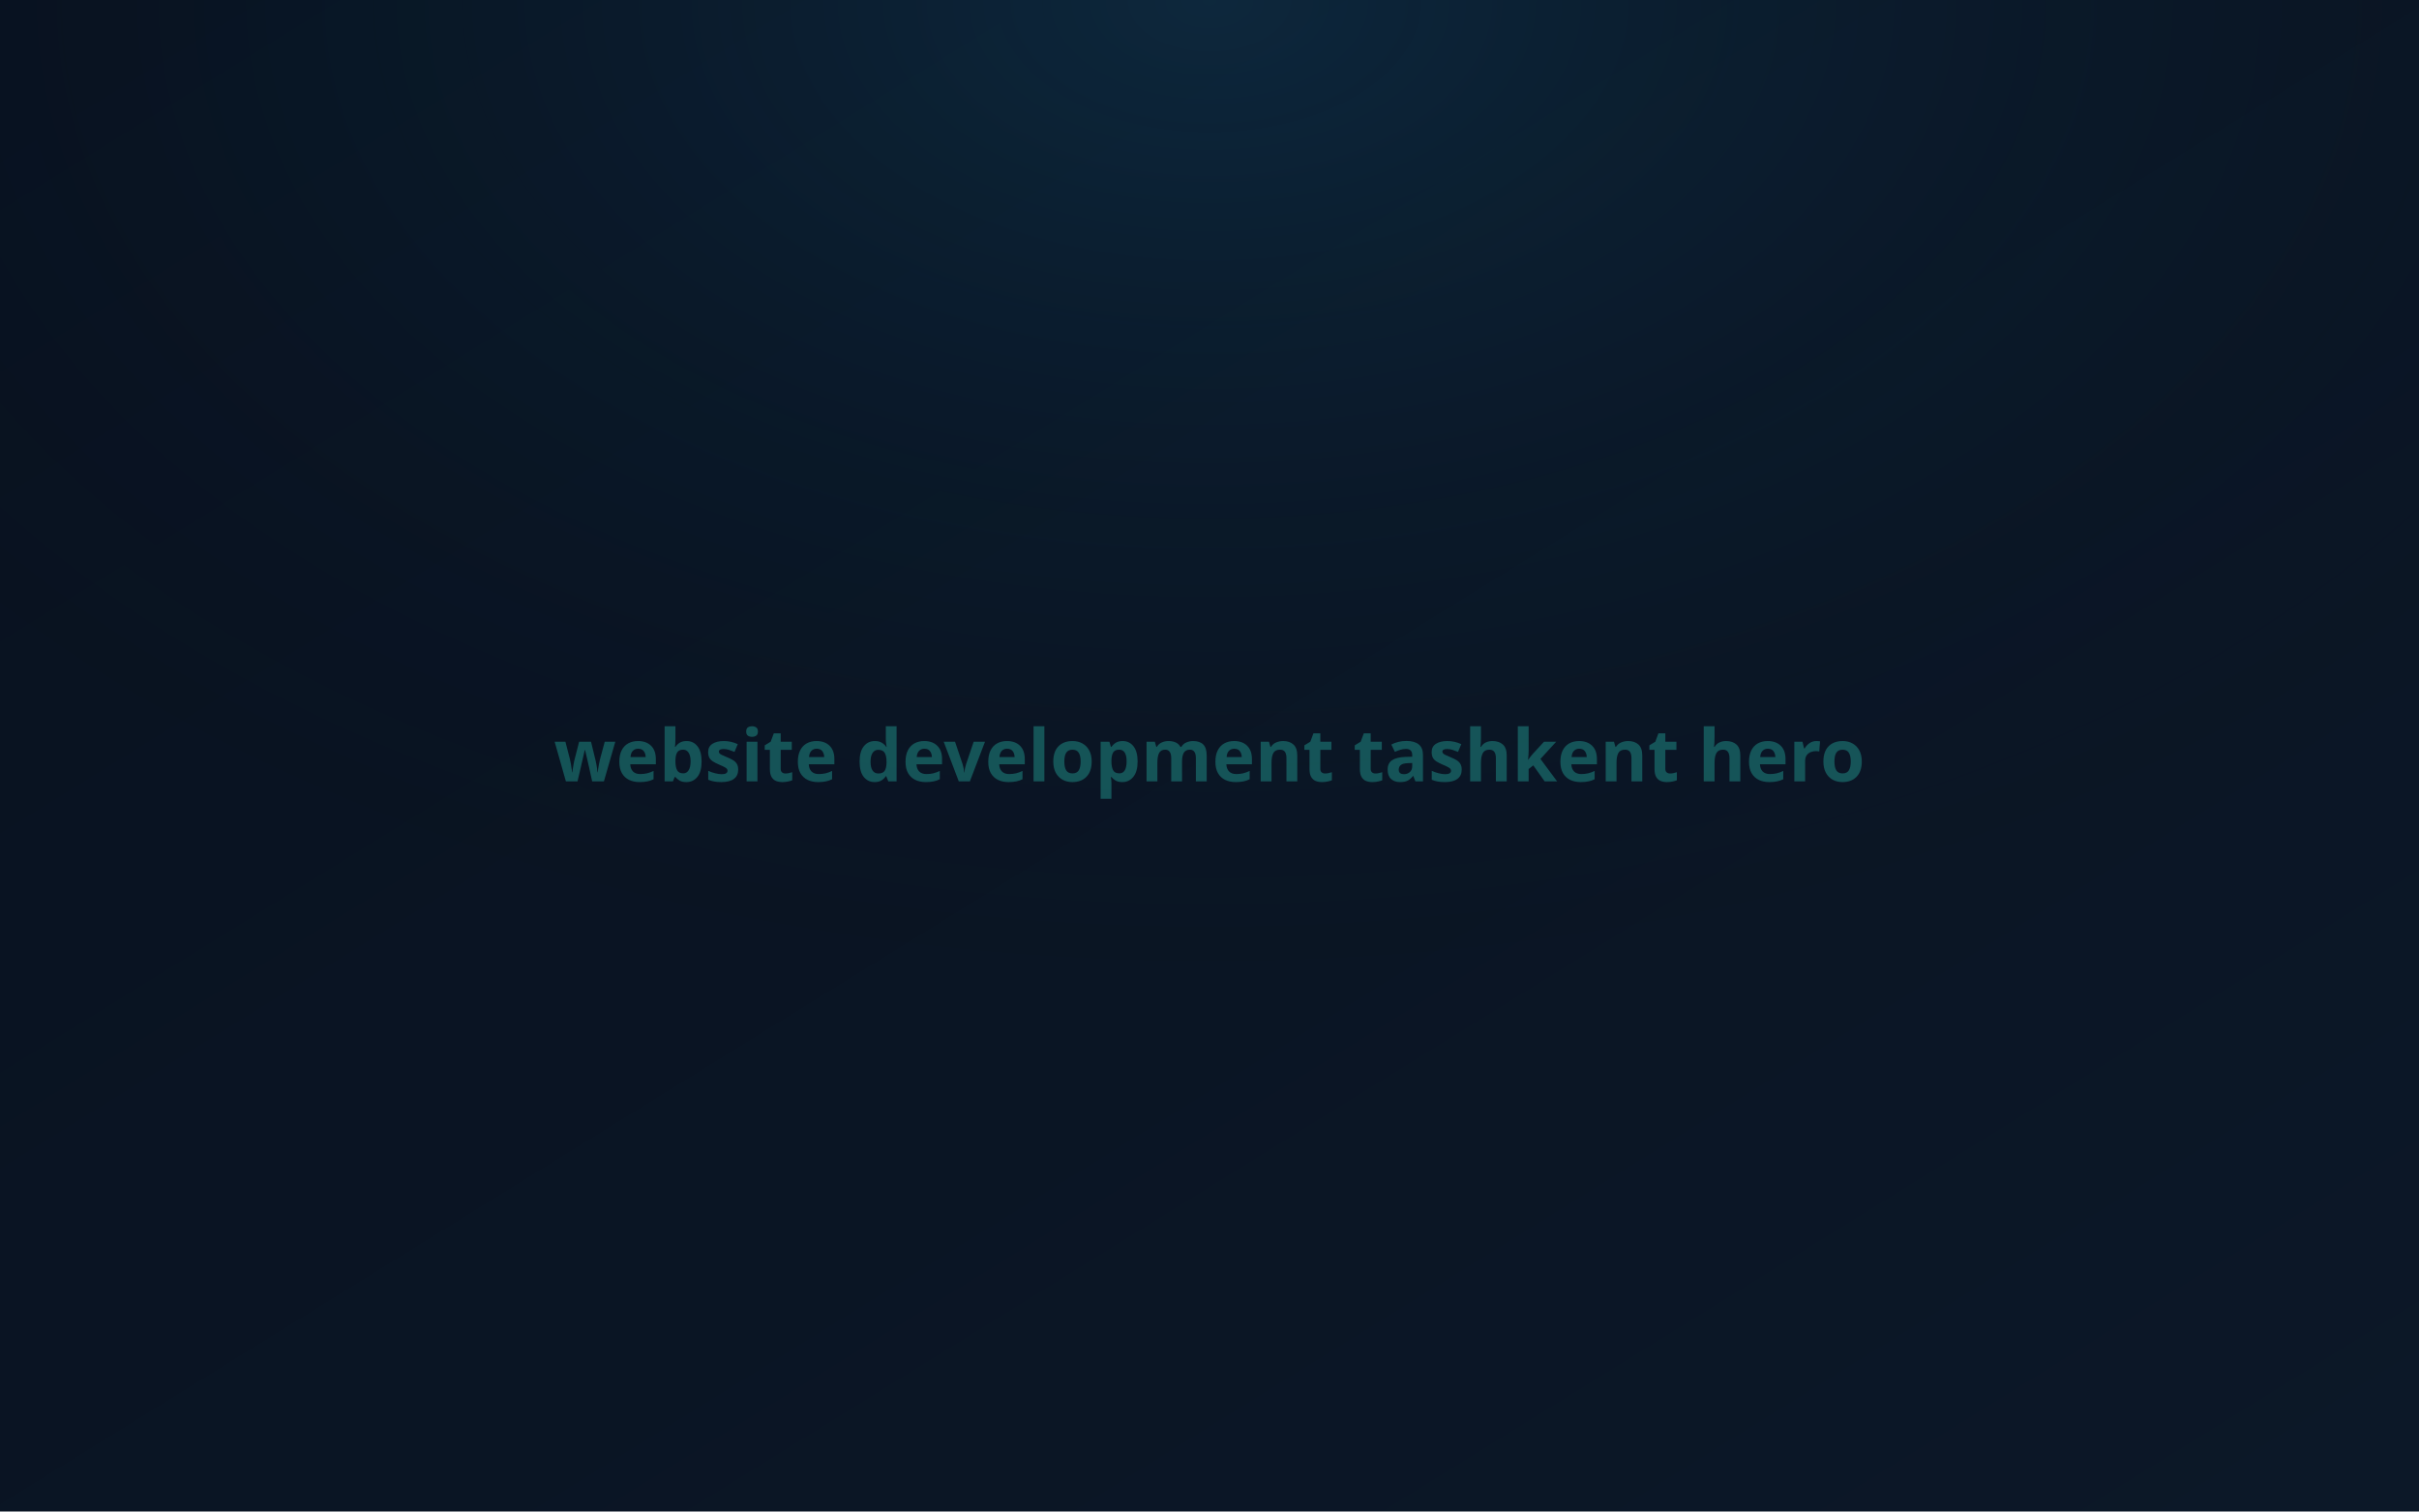
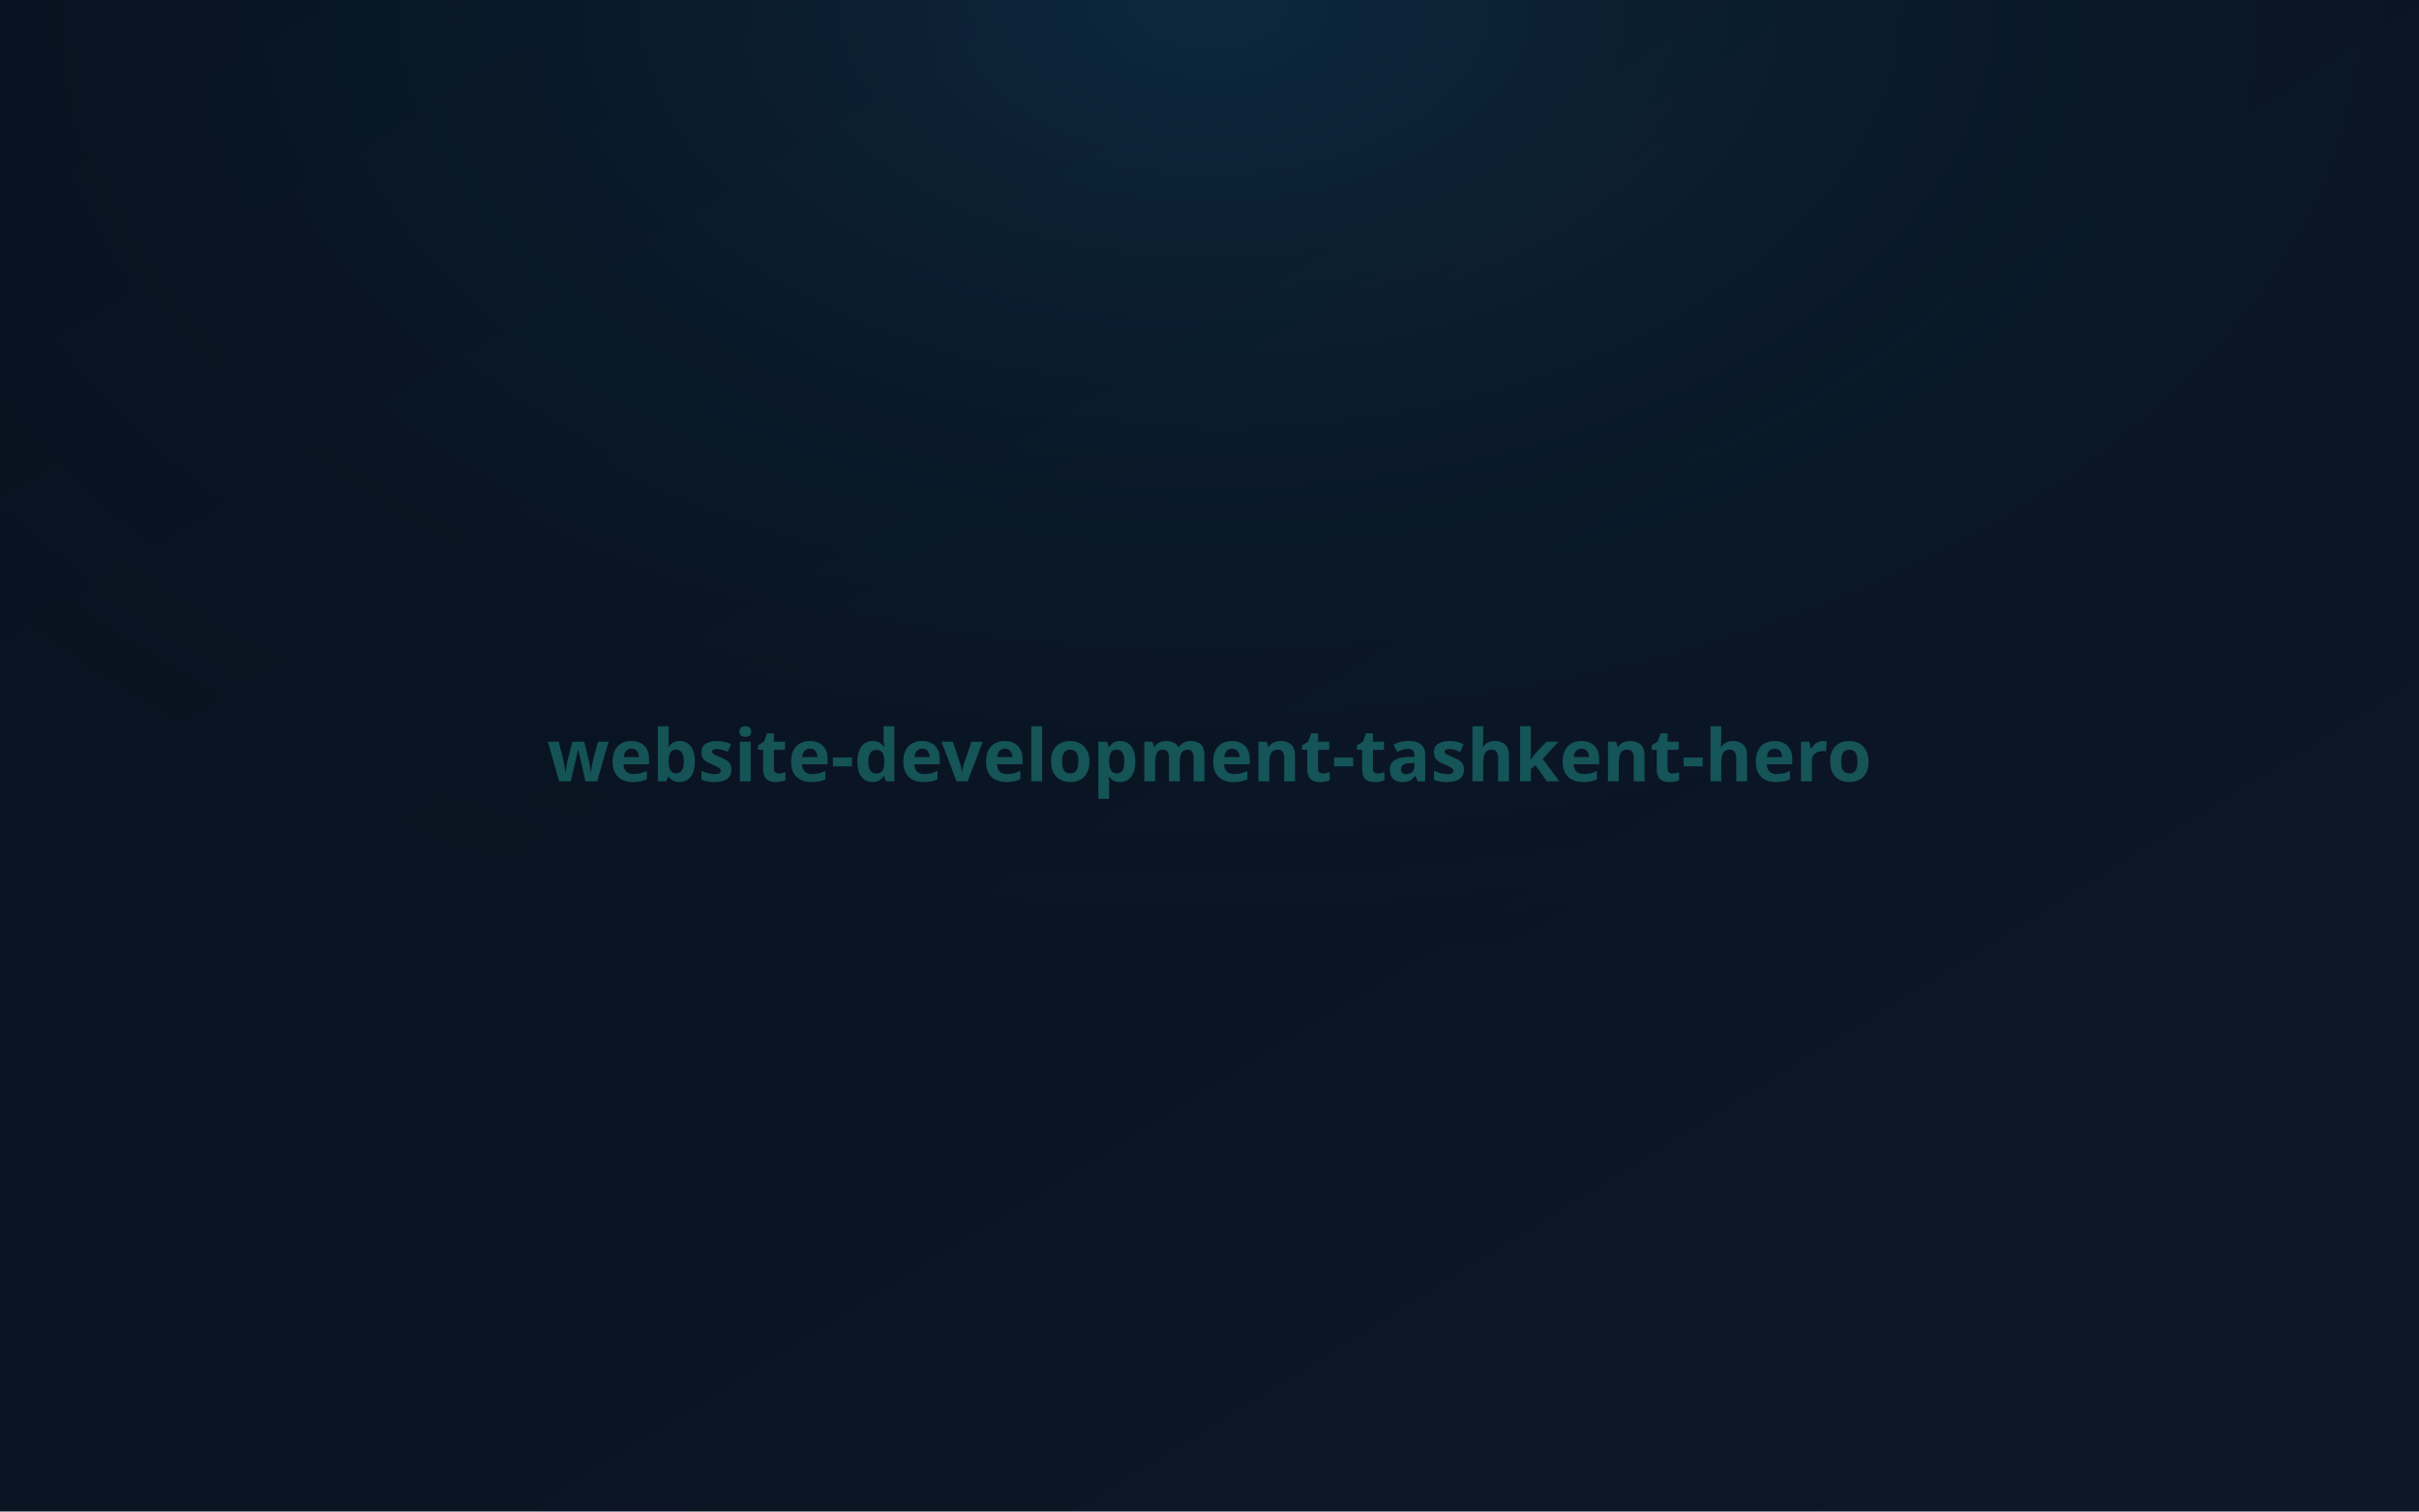
<svg xmlns="http://www.w3.org/2000/svg" width="800" height="500" viewBox="0 0 800 500">
  <defs>
    <linearGradient id="g" x1="0" y1="0" x2="1" y2="1">
      <stop offset="0%" stop-color="#08111F" />
      <stop offset="100%" stop-color="#0C1828" />
    </linearGradient>
    <radialGradient id="glow" cx="50%" cy="0%" r="70%">
      <stop offset="0%" stop-color="#229ED9" stop-opacity="0.15" />
      <stop offset="100%" stop-color="transparent" />
    </radialGradient>
  </defs>
  <rect width="800" height="500" fill="url(#g)" />
  <rect width="800" height="500" fill="url(#glow)" />
-   <text x="50%" y="50%" font-family="Manrope,sans-serif" font-size="24" font-weight="600" fill="#2FE6D1" text-anchor="middle" dominant-baseline="middle" opacity="0.3">website development tashkent hero</text>
+   <text x="50%" y="50%" font-family="Manrope,sans-serif" font-size="24" font-weight="600" fill="#2FE6D1" text-anchor="middle" dominant-baseline="middle" opacity="0.3">website-development-tashkent-hero</text>
</svg>
